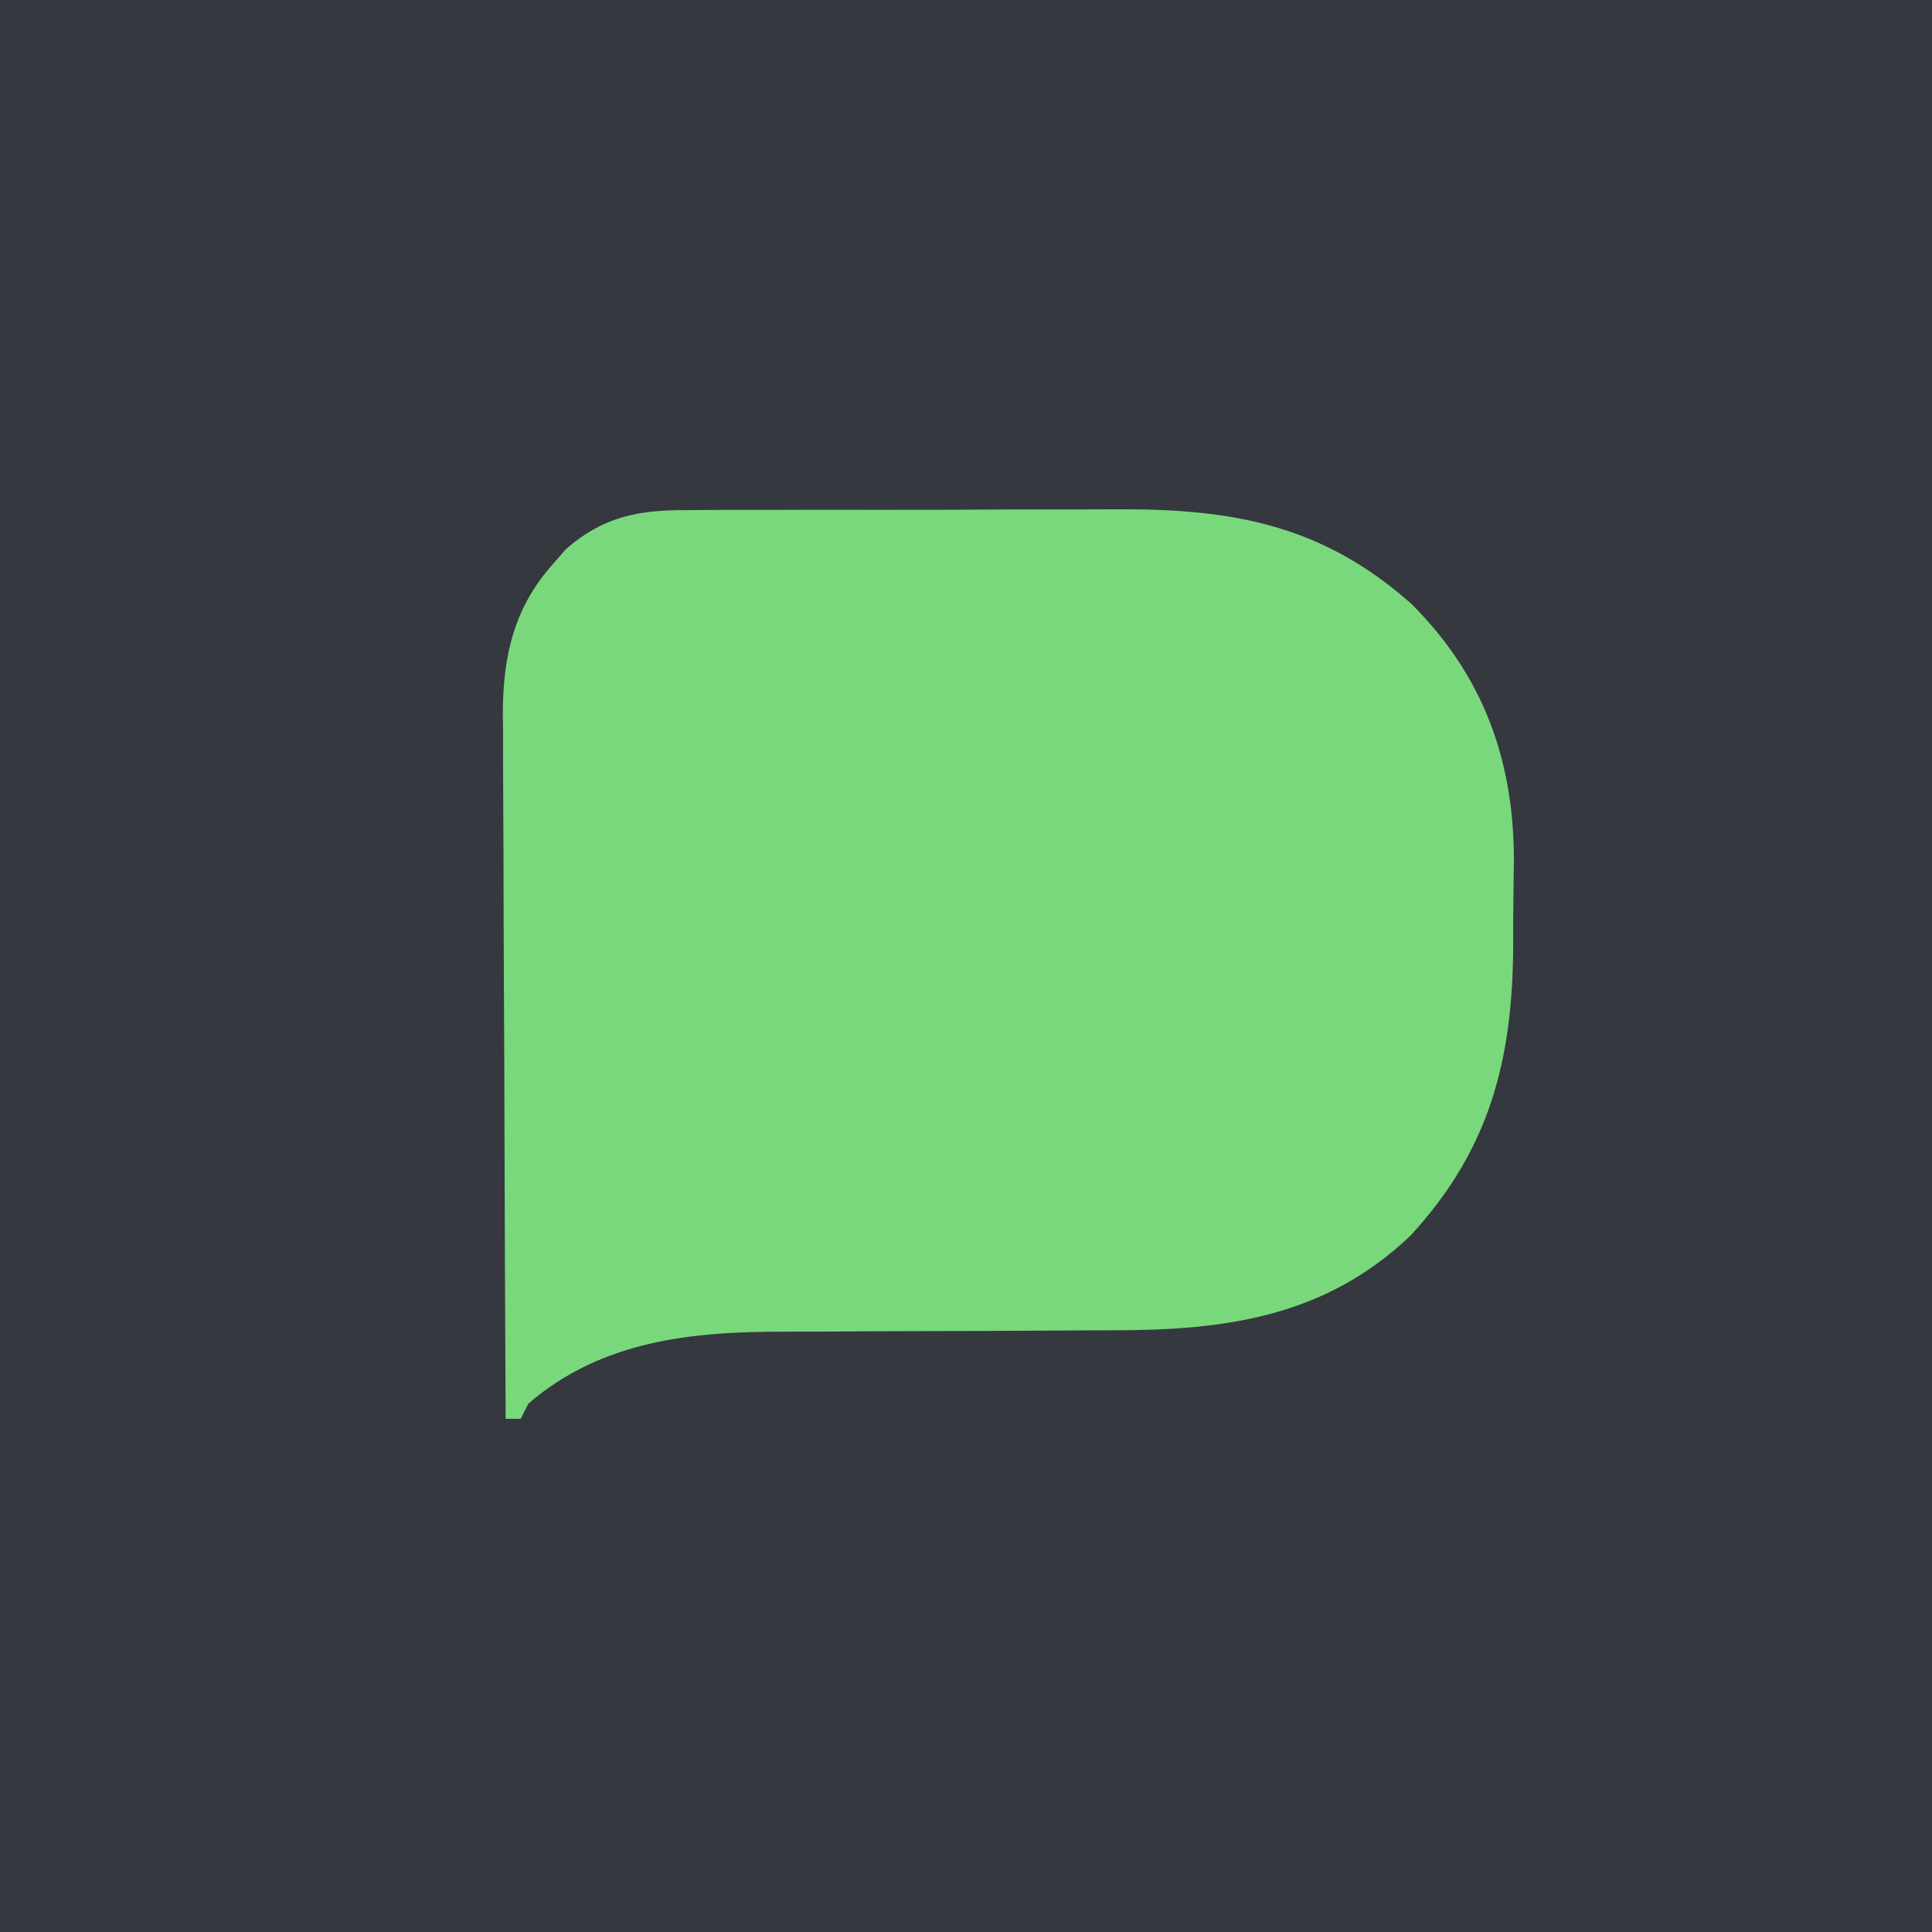
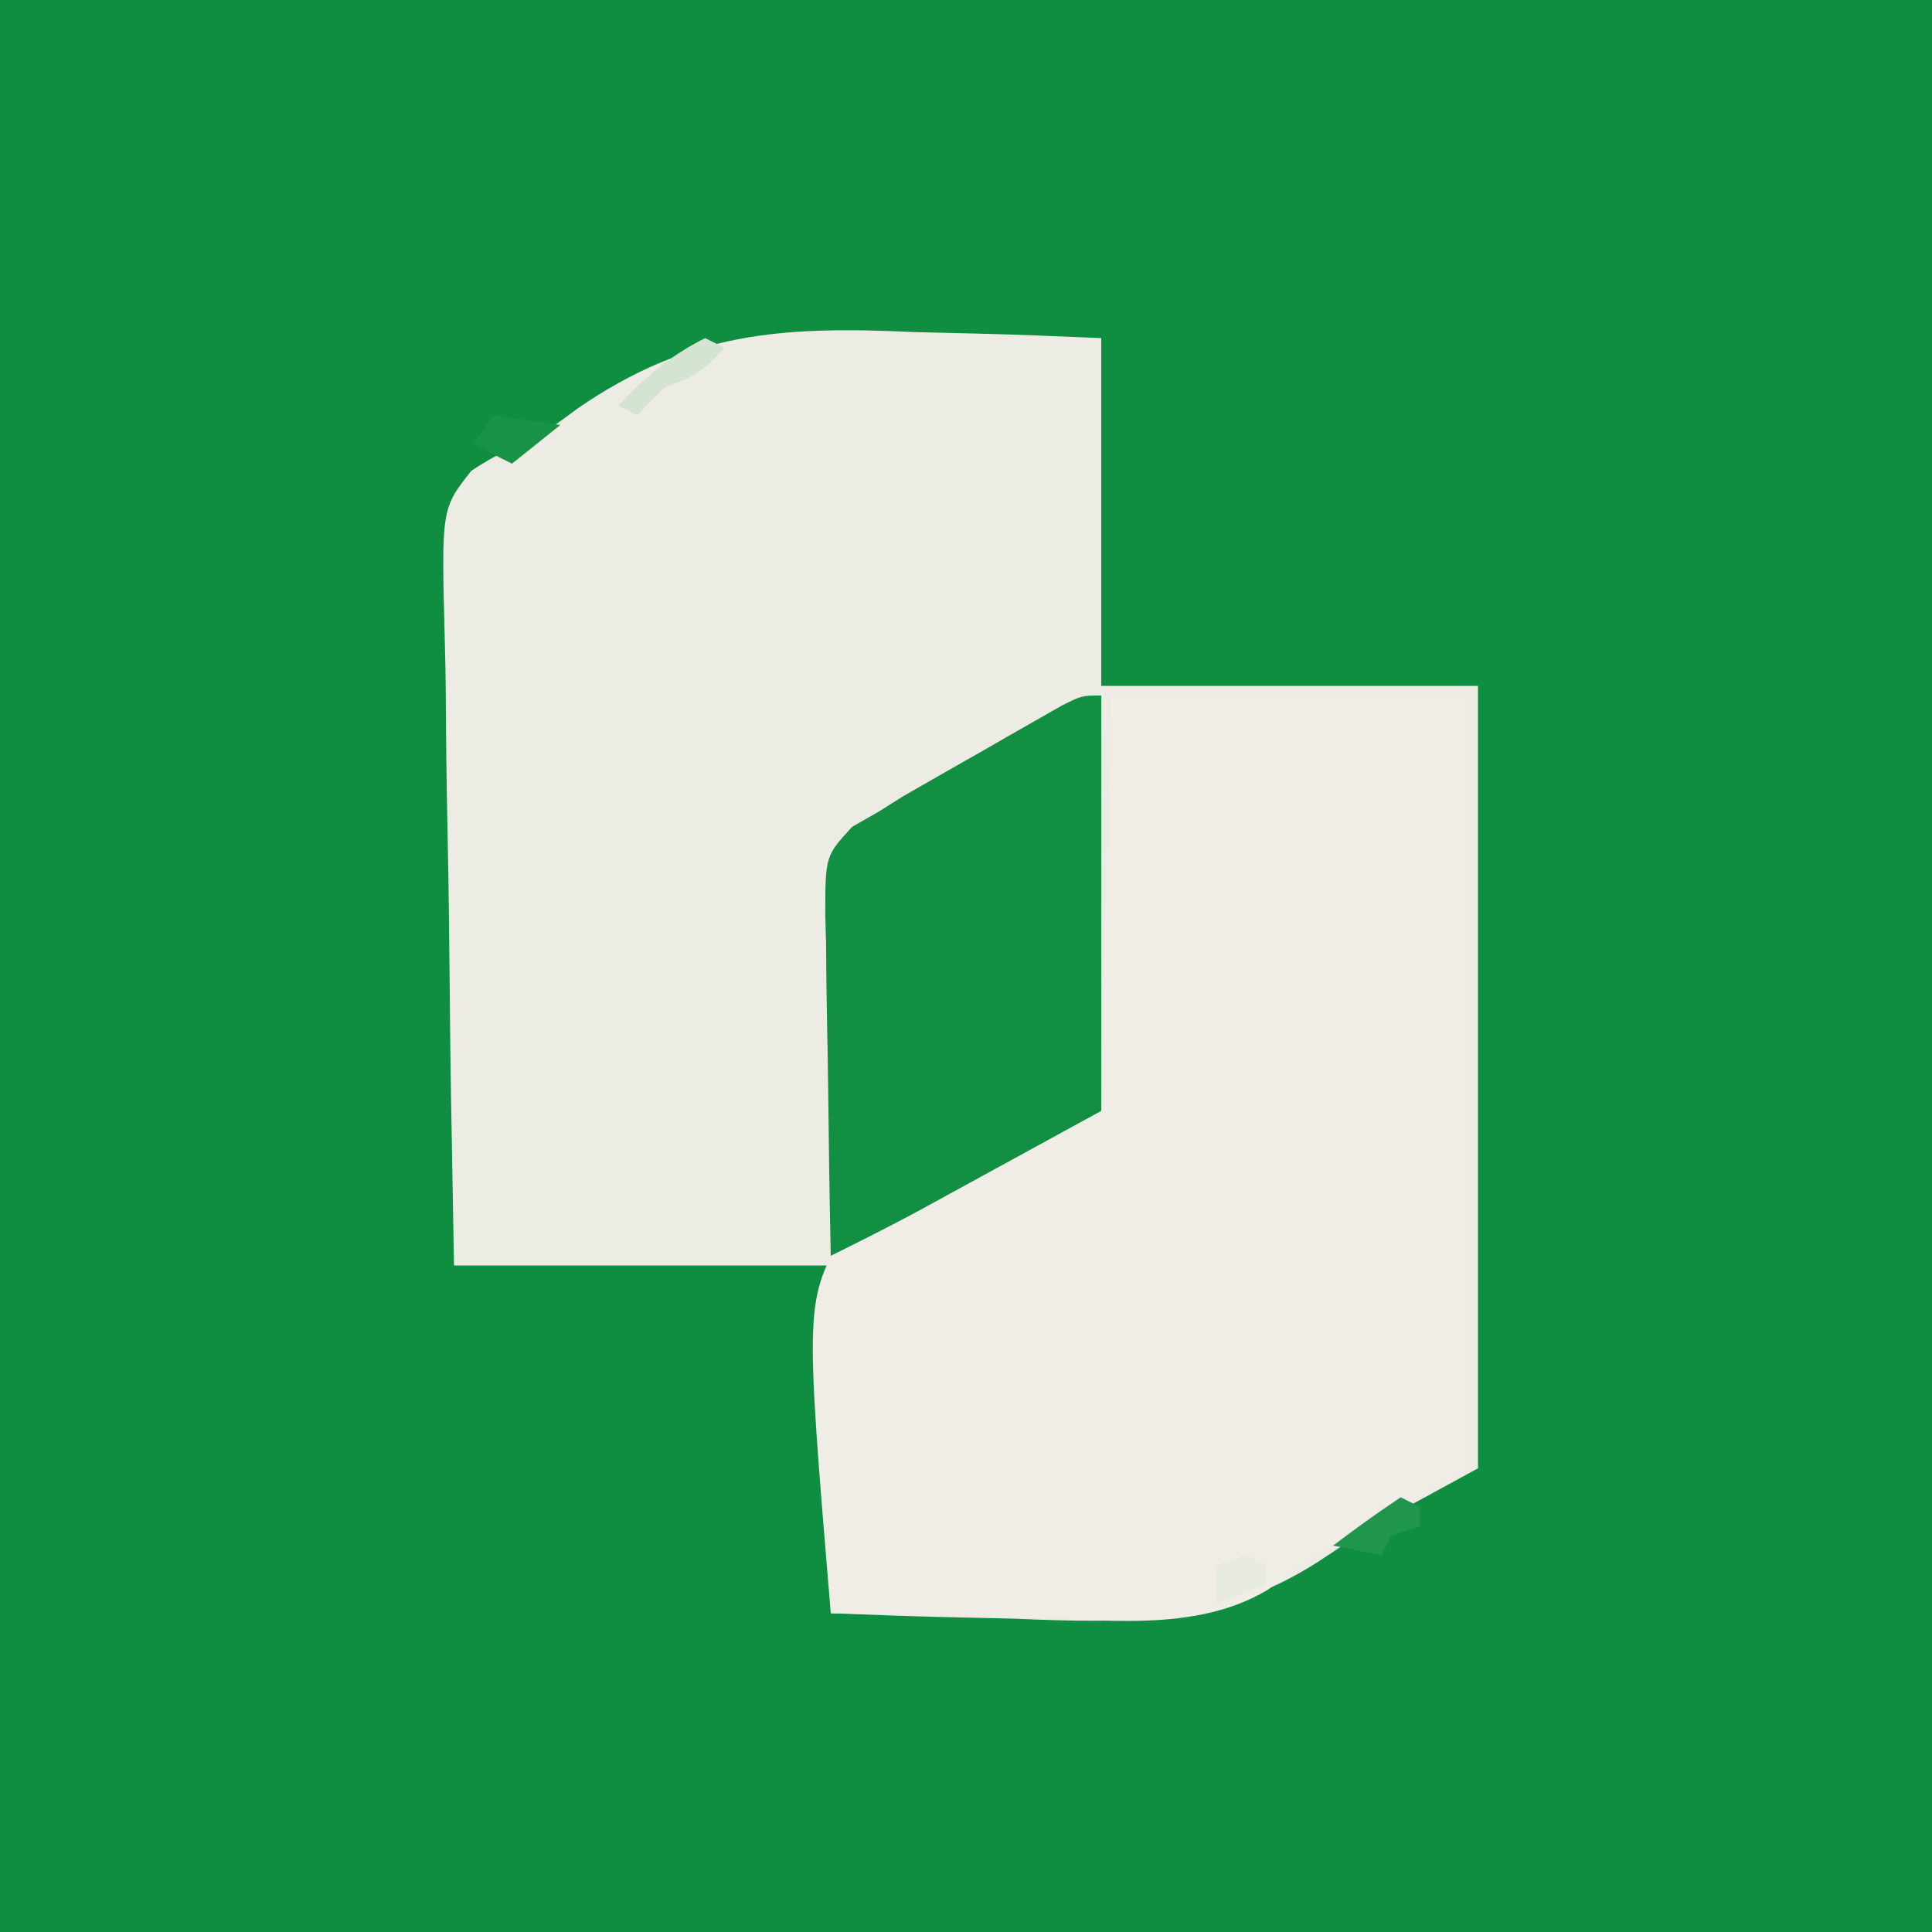
- <svg xmlns="http://www.w3.org/2000/svg" version="1.1" width="256" height="256">
-   <path d="M0 0 C84.48 0 168.96 0 256 0 C256 84.48 256 168.96 256 256 C171.52 256 87.04 256 0 256 C0 171.52 0 87.04 0 0 Z " fill="#35383E" transform="translate(0,0)" />
-   <path d="M0 0 C0.772 -0.007 1.543 -0.014 2.338 -0.021 C4.878 -0.039 7.417 -0.035 9.957 -0.03 C11.735 -0.034 13.514 -0.039 15.293 -0.045 C19.02 -0.054 22.747 -0.052 26.474 -0.042 C31.222 -0.031 35.968 -0.051 40.716 -0.08 C44.391 -0.098 48.067 -0.098 51.742 -0.092 C53.491 -0.092 55.239 -0.098 56.987 -0.111 C72.273 -0.204 84.236 1.895 96.074 12.404 C105.57 21.884 109.615 32.951 109.678 46.185 C109.666 47.701 109.645 49.218 109.616 50.734 C109.574 53.034 109.575 55.331 109.582 57.631 C109.517 72.861 106.467 84.76 95.949 96.154 C84.604 106.945 71.354 108.693 56.371 108.678 C54.073 108.677 51.775 108.691 49.477 108.707 C42.95 108.753 36.422 108.778 29.895 108.785 C25.883 108.79 21.873 108.814 17.862 108.85 C16.348 108.86 14.835 108.862 13.322 108.857 C0.897 108.815 -11.16 109.969 -20.926 118.404 C-21.421 119.394 -21.421 119.394 -21.926 120.404 C-22.586 120.404 -23.246 120.404 -23.926 120.404 C-23.996 107.373 -24.049 94.343 -24.082 81.312 C-24.097 75.261 -24.119 69.21 -24.153 63.159 C-24.185 57.317 -24.203 51.476 -24.211 45.633 C-24.216 43.407 -24.227 41.181 -24.243 38.955 C-24.265 35.831 -24.268 32.708 -24.267 29.584 C-24.278 28.668 -24.288 27.752 -24.3 26.809 C-24.264 19.29 -22.801 12.852 -17.614 7.092 C-17.061 6.456 -16.508 5.821 -15.938 5.166 C-11.052 0.887 -6.321 -0.04 0 0 Z " fill="#79D87C" transform="translate(90.92627,67.59595)" />
+ <svg xmlns="http://www.w3.org/2000/svg" version="1.1" width="200" height="200">
+   <path d="M0 0 C66 0 132 0 200 0 C200 66 200 132 200 200 C134 200 68 200 0 200 C0 134 0 68 0 0 Z " fill="#0F8E41" transform="translate(0,0)" />
+   <path d="M0 0 C1.898 0.05 3.795 0.096 5.693 0.137 C10.281 0.237 14.849 0.432 19.438 0.625 C19.438 12.505 19.438 24.385 19.438 36.625 C32.307 36.625 45.178 36.625 58.438 36.625 C58.438 63.355 58.438 90.085 58.438 117.625 C54.807 119.605 51.178 121.585 47.438 123.625 C44.642 125.472 44.642 125.472 41.85 127.325 C31.636 133.836 22.233 133.696 10.438 133.188 C8.583 133.142 6.729 133.101 4.875 133.064 C0.391 132.974 -4.078 132.798 -8.562 132.625 C-8.562 120.745 -8.562 108.865 -8.562 96.625 C-21.433 96.625 -34.303 96.625 -47.562 96.625 C-47.923 76.9 -47.923 76.9 -48.002 68.48 C-48.056 62.739 -48.119 56.998 -48.241 51.257 C-48.339 46.628 -48.393 41.999 -48.416 37.369 C-48.433 35.604 -48.465 33.839 -48.514 32.075 C-48.879 18.287 -48.879 18.287 -45.77 14.363 C-43.436 12.792 -41.149 11.719 -38.562 10.625 C-37.261 9.739 -35.98 8.822 -34.723 7.874 C-23.235 -0 -13.638 -0.639 0 0 Z " fill="#ECECE4" transform="translate(94.5625,34.375)" />
+   <path d="M0 0 C12.21 0 24.42 0 37 0 C37 26.4 37 52.8 37 80 C29.08 84.455 29.08 84.455 21 89 C18.668 90.752 18.668 90.752 16.289 92.539 C8.744 97.119 -1.135 95.612 -9.625 95.375 C-11.506 95.345 -13.388 95.317 -15.27 95.293 C-19.848 95.227 -24.423 95.124 -29 95 C-31.687 62.752 -31.687 62.752 -27.509 55.363 C-23.102 51.122 -17.731 49.761 -12 48 C-8.37 46.02 -4.74 44.04 -1 42 C-0.67 28.14 -0.34 14.28 0 0 Z " fill="#F0EDE6" transform="translate(115,72)" />
+   <path d="M0 0 C0 14.19 0 28.38 0 43 C-3.506 44.918 -7.013 46.836 -10.625 48.812 C-11.719 49.412 -12.813 50.011 -13.94 50.628 C-14.818 51.108 -15.697 51.588 -16.602 52.082 C-17.492 52.569 -18.382 53.056 -19.299 53.558 C-22.174 55.093 -25.079 56.555 -28 58 C-28.124 52.092 -28.214 46.185 -28.275 40.275 C-28.3 38.265 -28.334 36.256 -28.377 34.246 C-28.438 31.357 -28.466 28.468 -28.488 25.578 C-28.514 24.68 -28.54 23.782 -28.566 22.857 C-28.569 16.619 -28.569 16.619 -25.783 13.59 C-24.405 12.803 -24.405 12.803 -23 12 C-22.187 11.487 -21.374 10.973 -20.536 10.444 C-19.696 9.963 -18.855 9.481 -17.988 8.984 C-17.066 8.456 -16.144 7.927 -15.193 7.383 C-14.243 6.844 -13.292 6.305 -12.312 5.75 C-10.869 4.919 -10.869 4.919 -9.396 4.07 C-8.478 3.547 -7.56 3.024 -6.613 2.484 C-5.776 2.007 -4.938 1.53 -4.075 1.038 C-2 0 -2 0 0 0 Z " fill="#128F43" transform="translate(114,72)" />
+   <path d="M0 0 C2.31 0.33 4.62 0.66 7 1 C5.35 2.32 3.7 3.64 2 5 C0.68 4.34 -0.64 3.68 -2 3 C-1.34 2.01 -0.68 1.02 0 0 Z " fill="#179247" transform="translate(51,43)" />
+   <path d="M0 0 C0.66 0.33 1.32 0.66 2 1 C-0.052 3.248 -1.007 4.002 -4 5 C-5.667 6.5 -5.667 6.5 -7 8 C-7.66 7.67 -8.32 7.34 -9 7 C-6.256 4.053 -3.617 1.808 0 0 Z " fill="#D5E3D2" transform="translate(73,35)" />
+   <path d="M0 0 C0.66 0.33 1.32 0.66 2 1 C2 1.66 2 2.32 2 3 C1.01 3.33 0.02 3.66 -1 4 C-1.33 4.66 -1.66 5.32 -2 6 C-3.65 5.67 -5.3 5.34 -7 5 C-4.703 3.257 -2.401 1.601 0 0 Z " fill="#1F954E" transform="translate(145,155)" />
+   <path d="M0 0 C0.66 0.33 1.32 0.66 2 1 C2 1.66 2 2.32 2 3 C0.35 3.66 -1.3 4.32 -3 5 C-3 3.68 -3 2.36 -3 1 C-2.01 0.67 -1.02 0.34 0 0 Z " fill="#E6EADF" transform="translate(129,161)" />
</svg>
